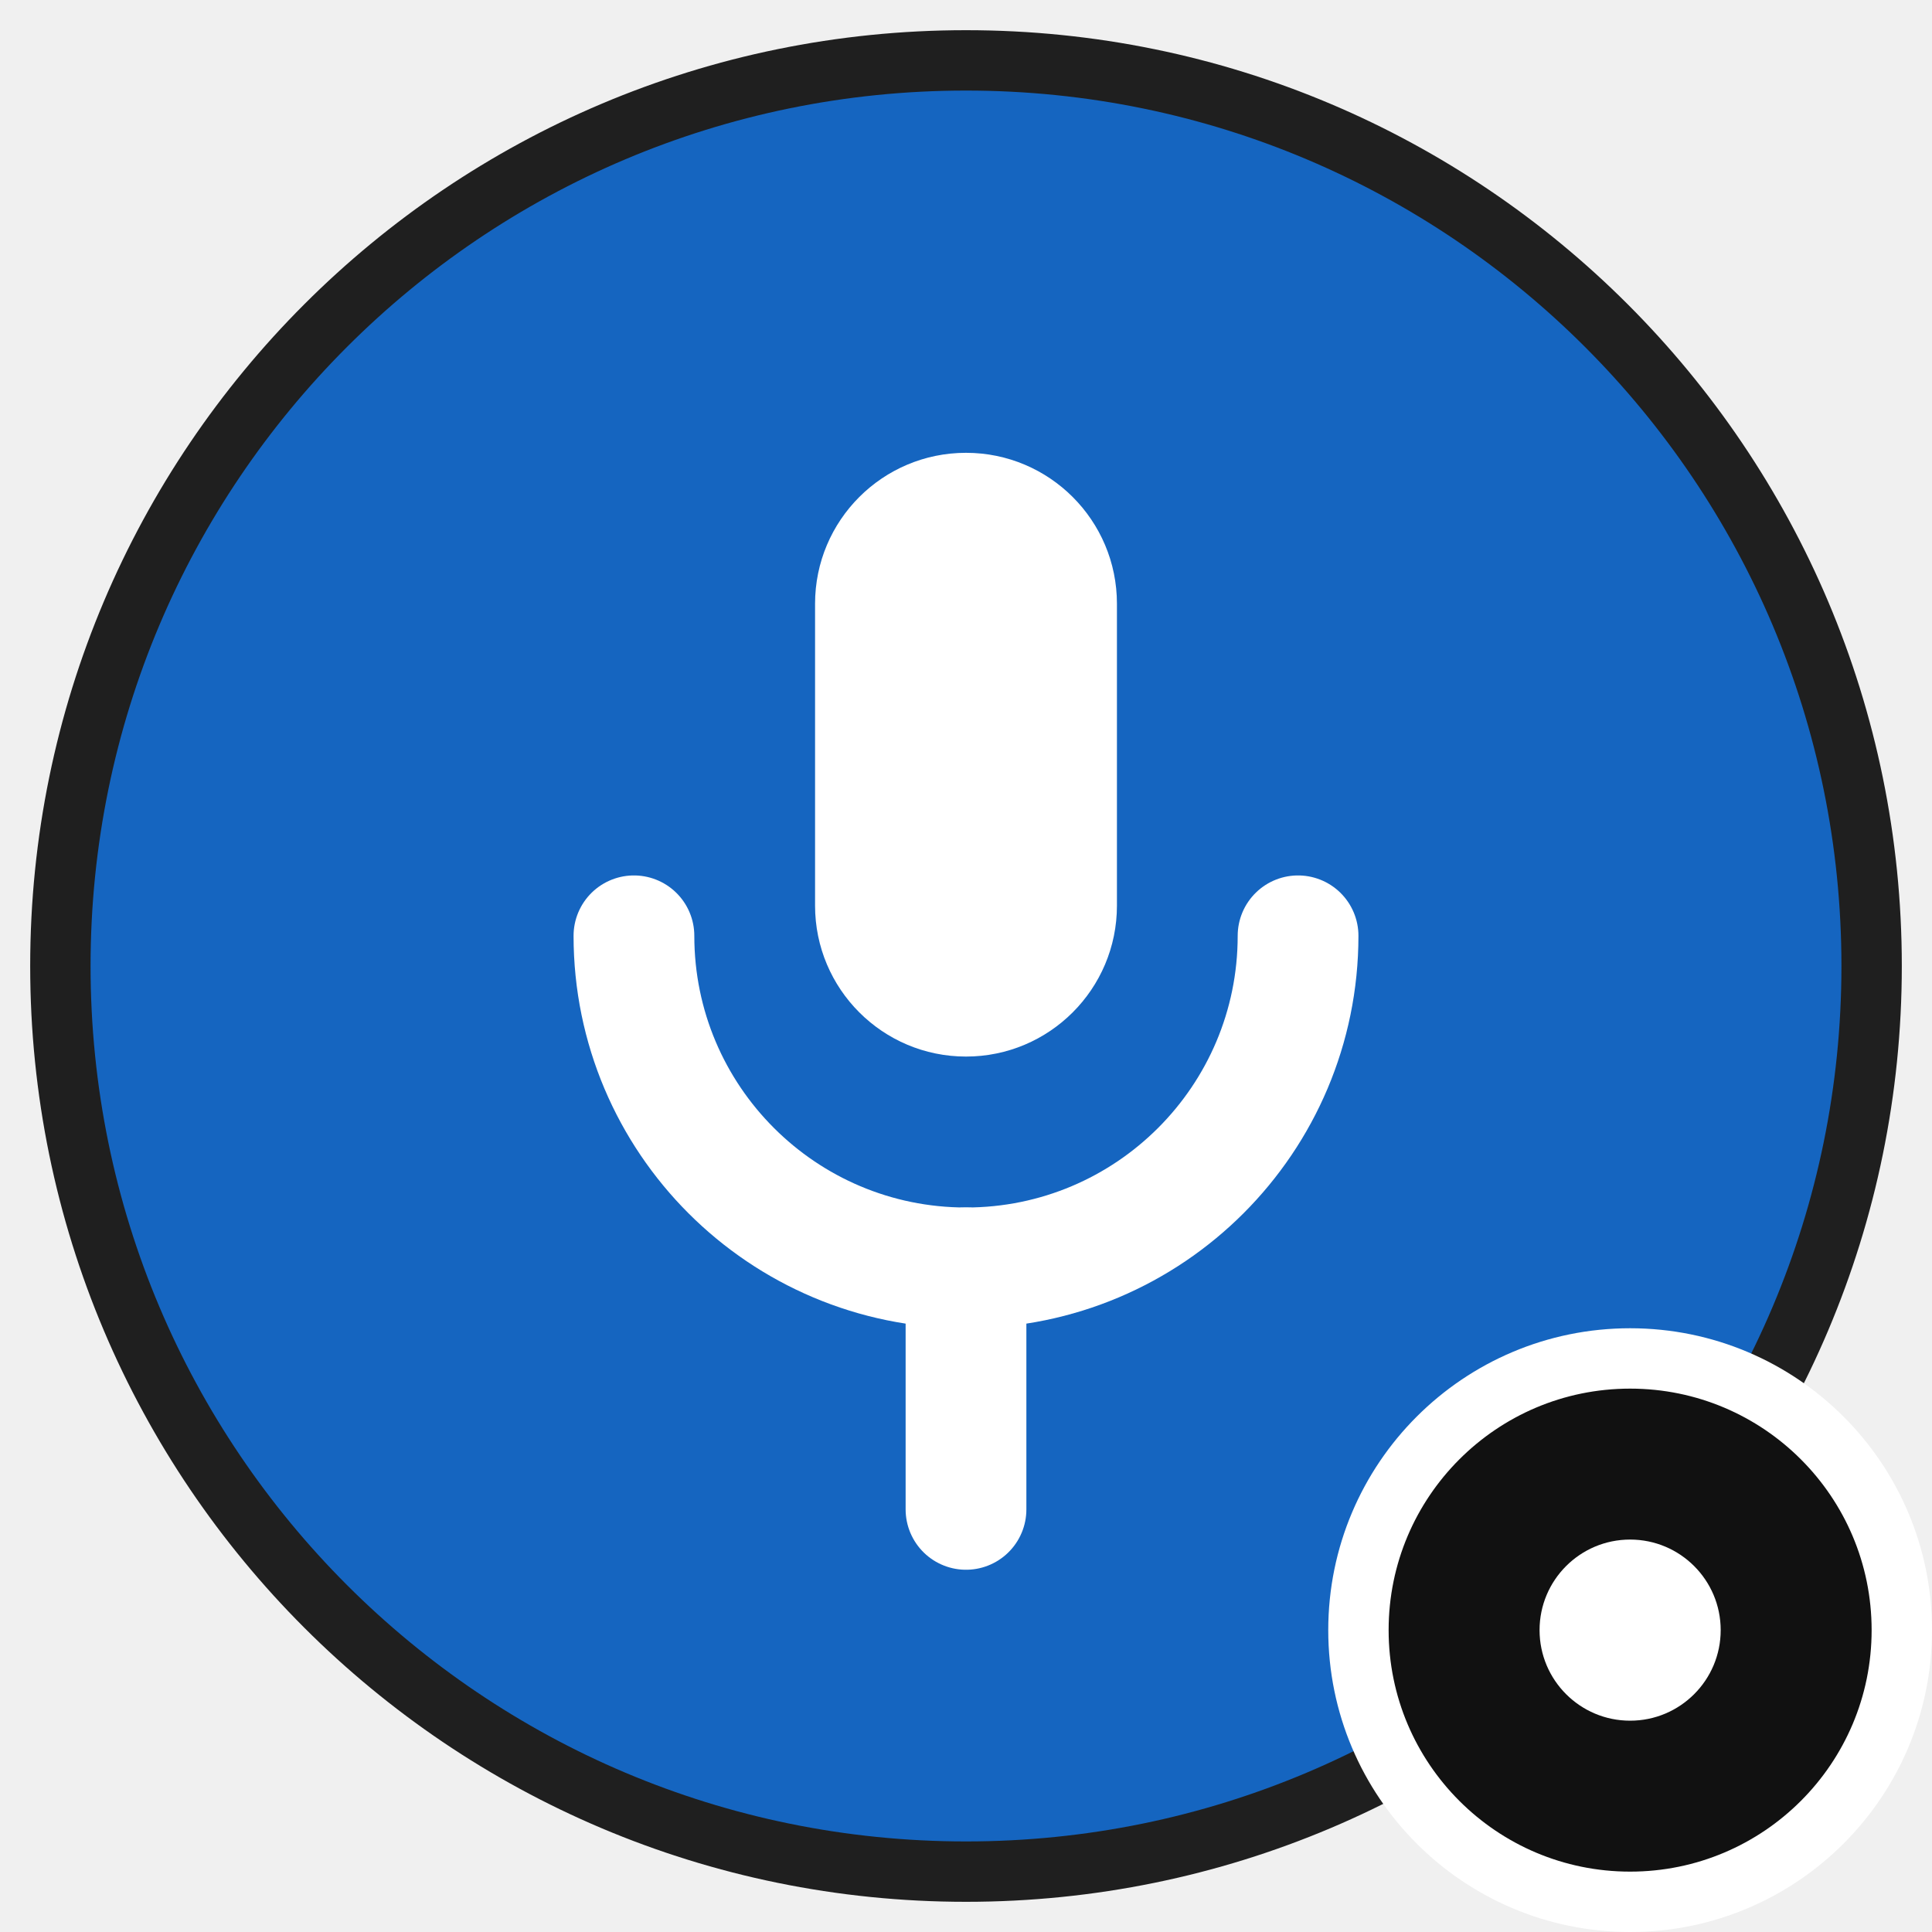
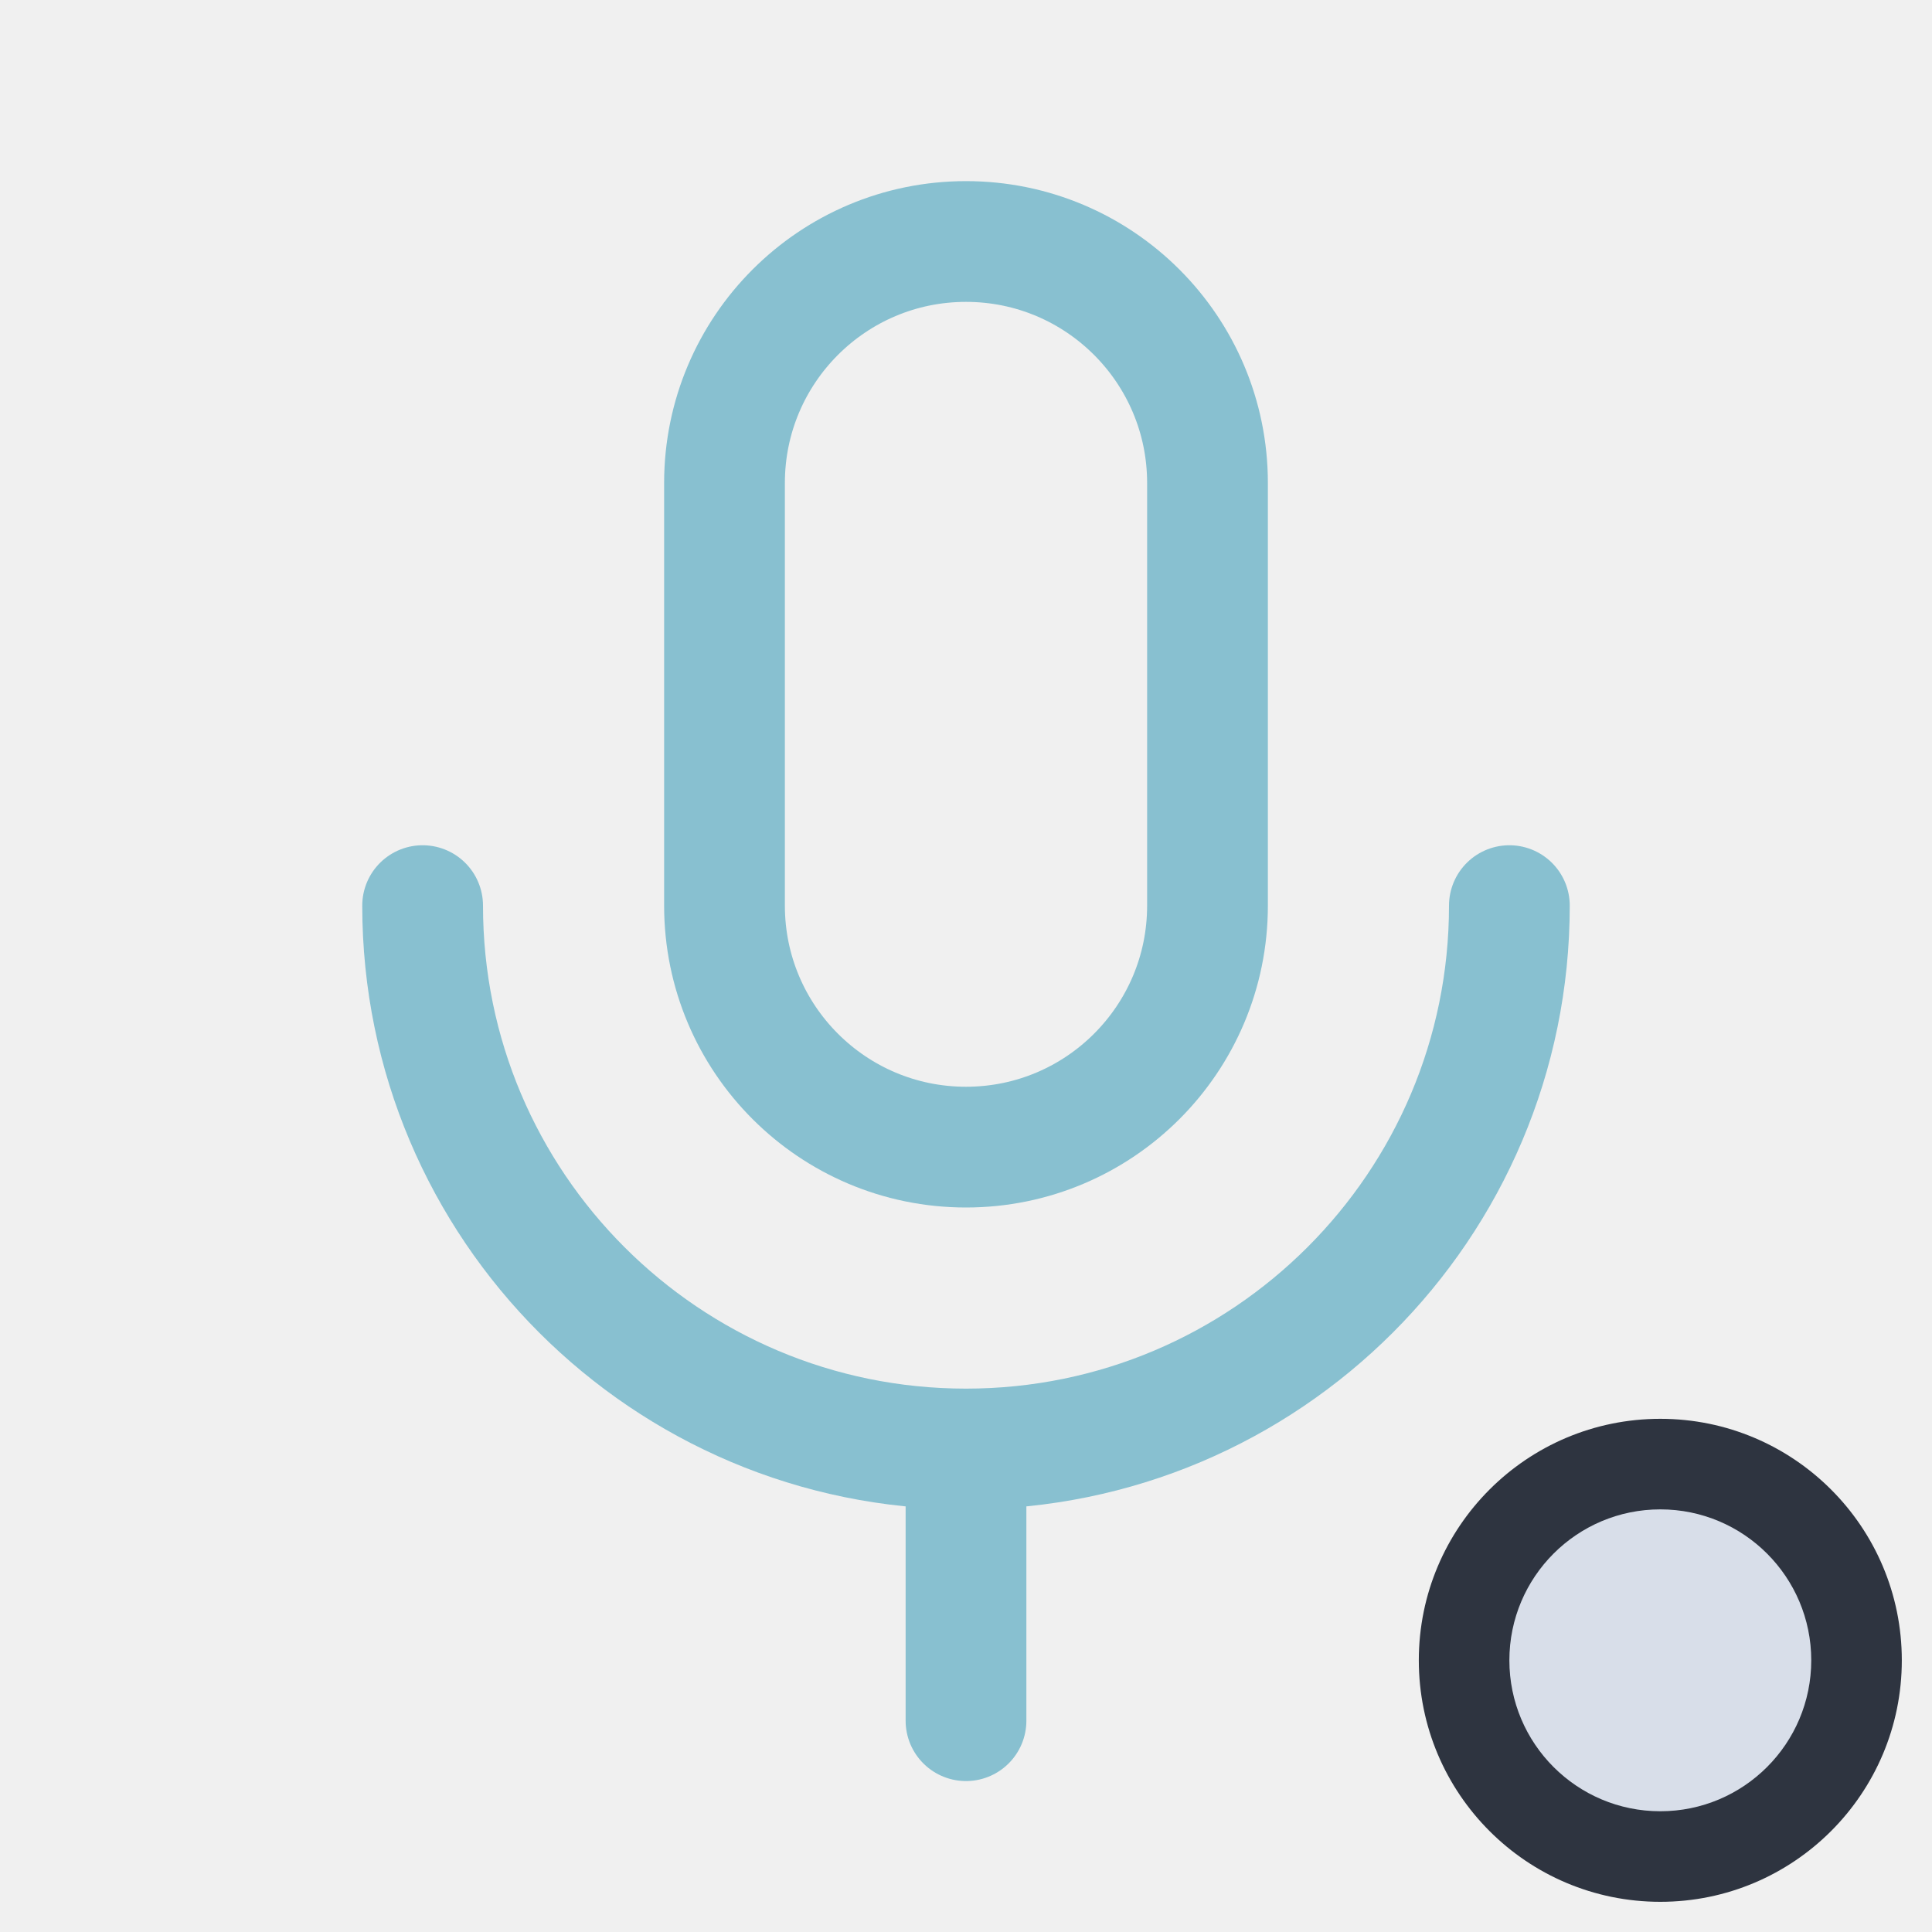
<svg xmlns="http://www.w3.org/2000/svg" width="64" height="64" viewBox="0 0 64 64">
-   <circle cx="32" cy="32" r="30" fill="#1565c0" stroke="#1f1f1f" stroke-width="2" />
-   <rect x="27" y="15" width="10" height="20" rx="5" fill="#fff" />
-   <path d="M21 31a11 11 0 0 0 22 0" fill="none" stroke="#fff" stroke-width="4" stroke-linecap="round" />
-   <path d="M32 42v8" stroke="#fff" stroke-width="4" stroke-linecap="round" />
-   <circle cx="54" cy="54" r="9" fill="#111" stroke="#fff" stroke-width="2" />
-   <circle cx="54" cy="54" r="3" fill="#fff" />
+   <rect x="24" y="8" width="16" height="30" rx="8" fill="none" stroke="#88C0D0" stroke-width="4" />
+   <path d="M14 30a18 18 0 0 0 36 0M32 48v9" stroke="#88C0D0" fill="none" stroke-width="4" stroke-linecap="round" stroke-linejoin="round" />
+   <circle cx="55" cy="55" r="8" fill="#2E3440" />
+   <circle cx="55" cy="55" r="5" fill="#D8DEE9" />
</svg>
